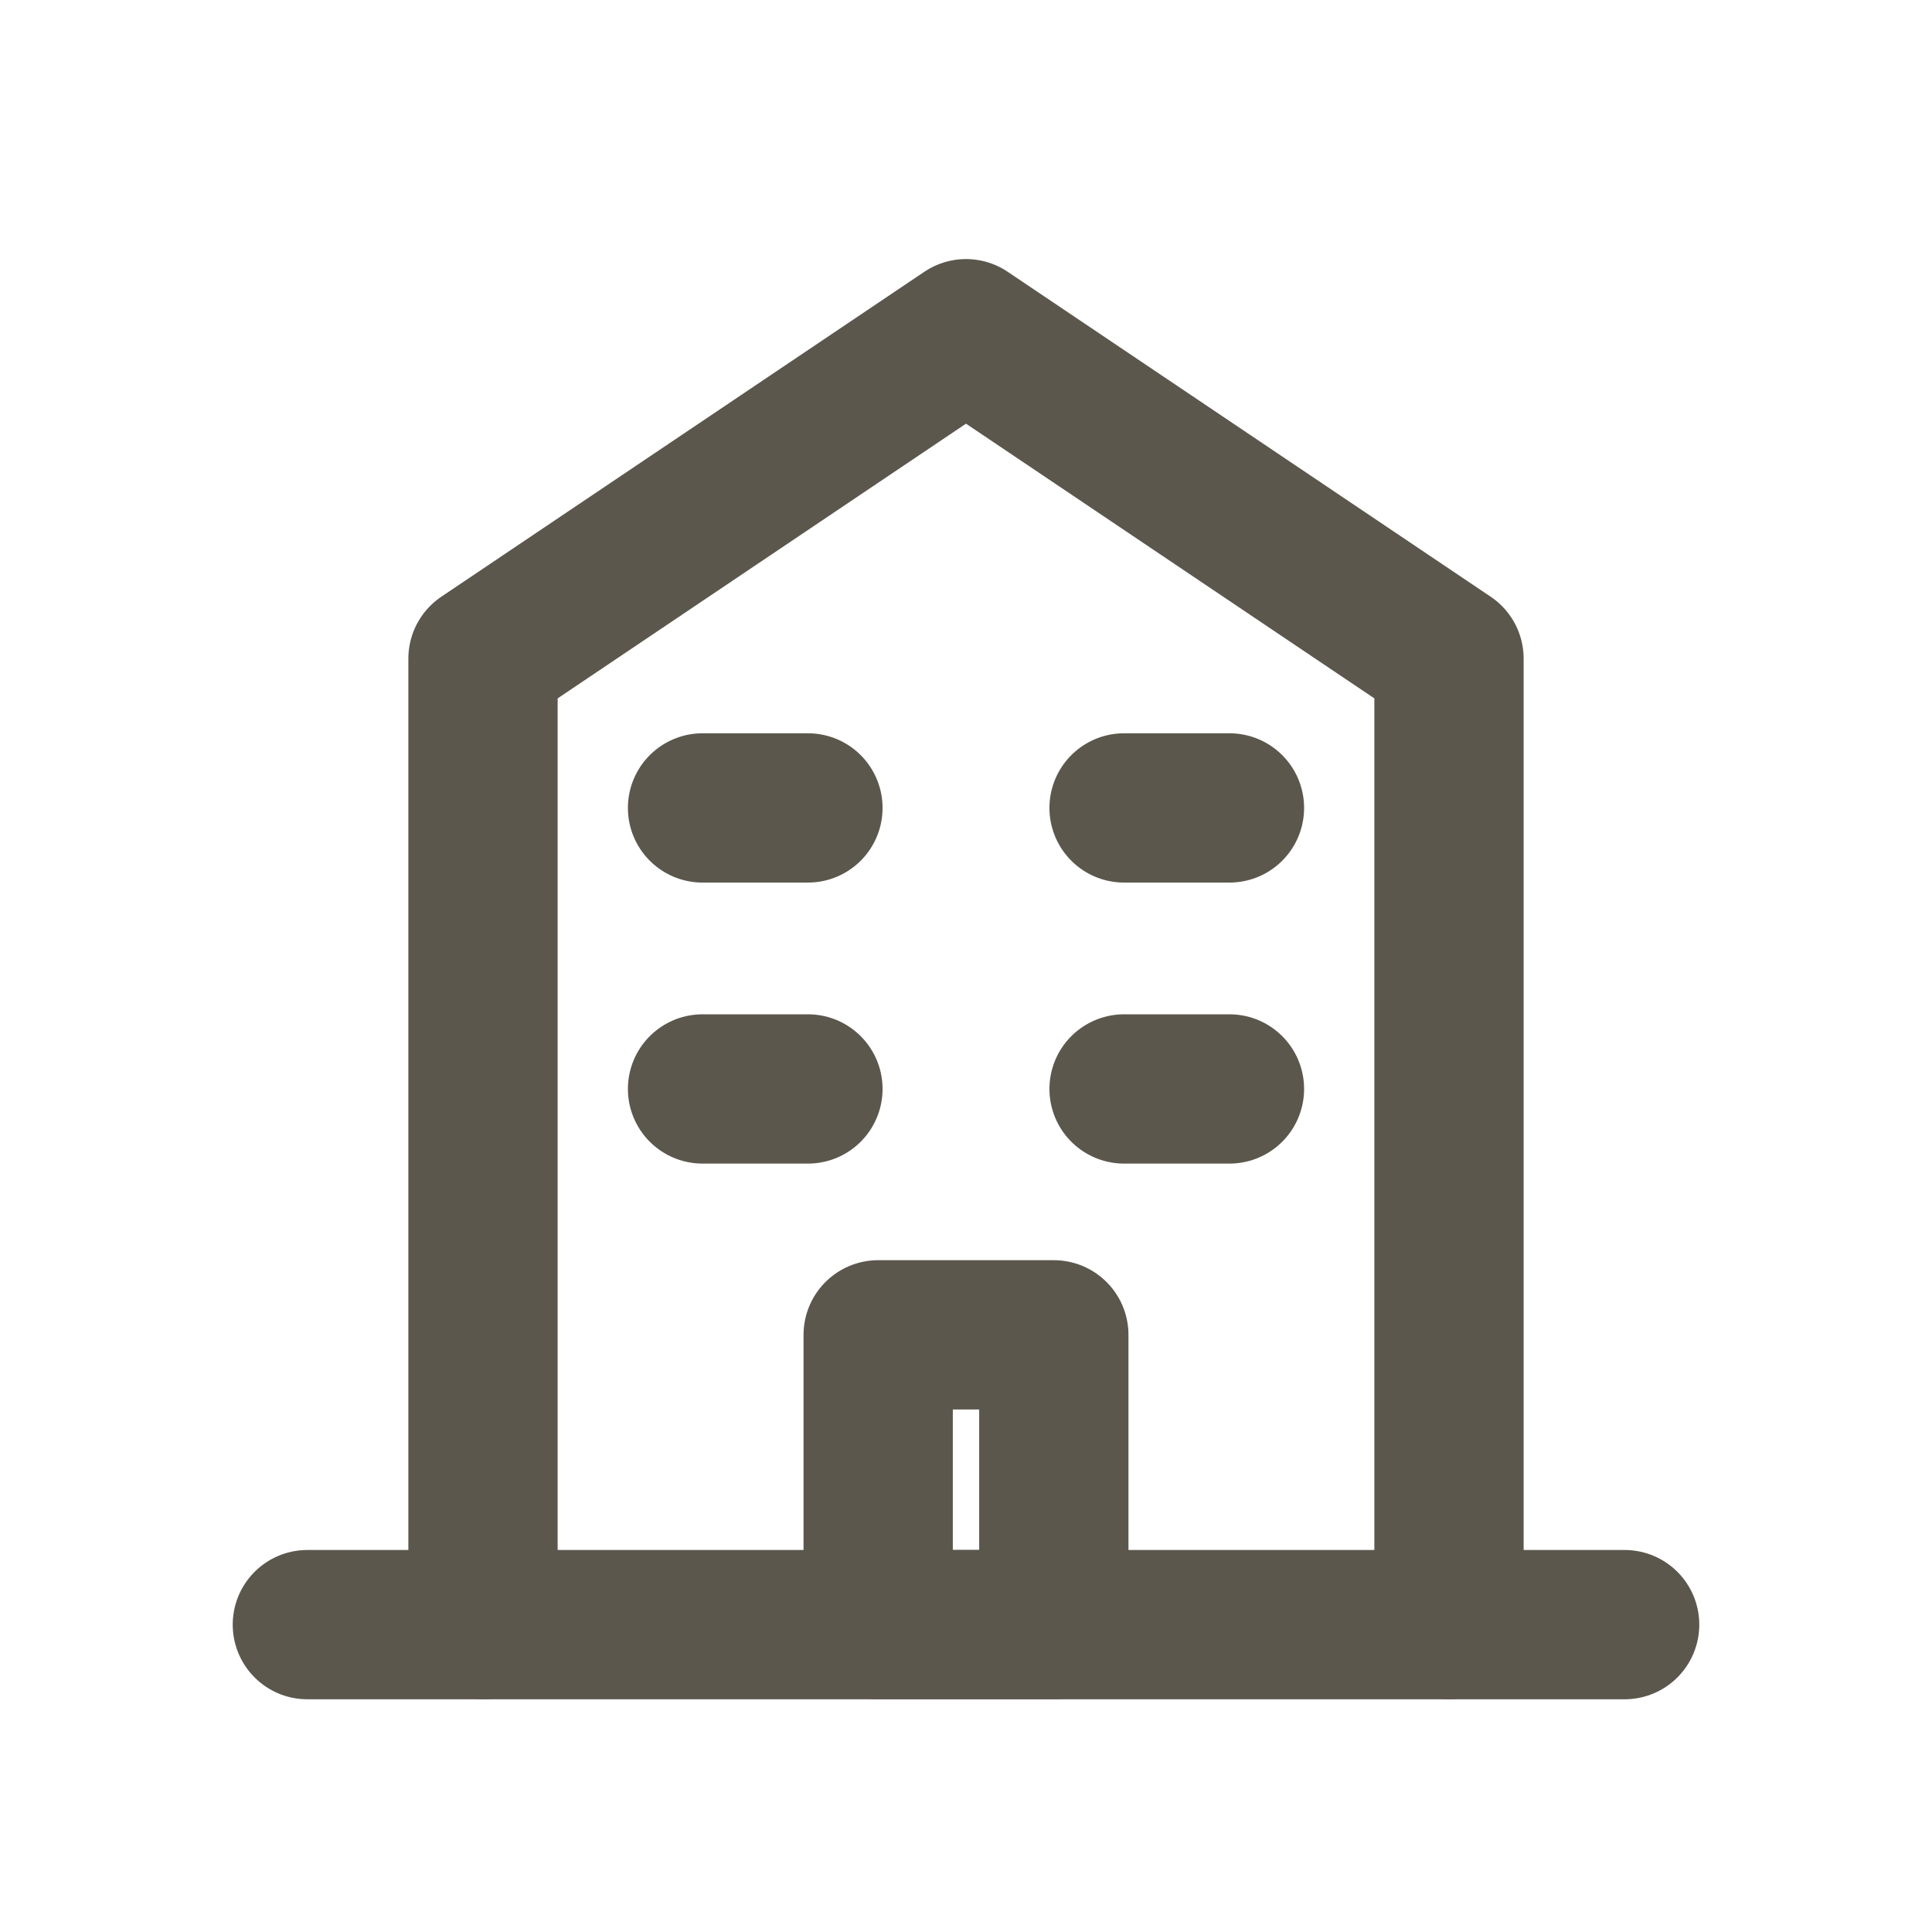
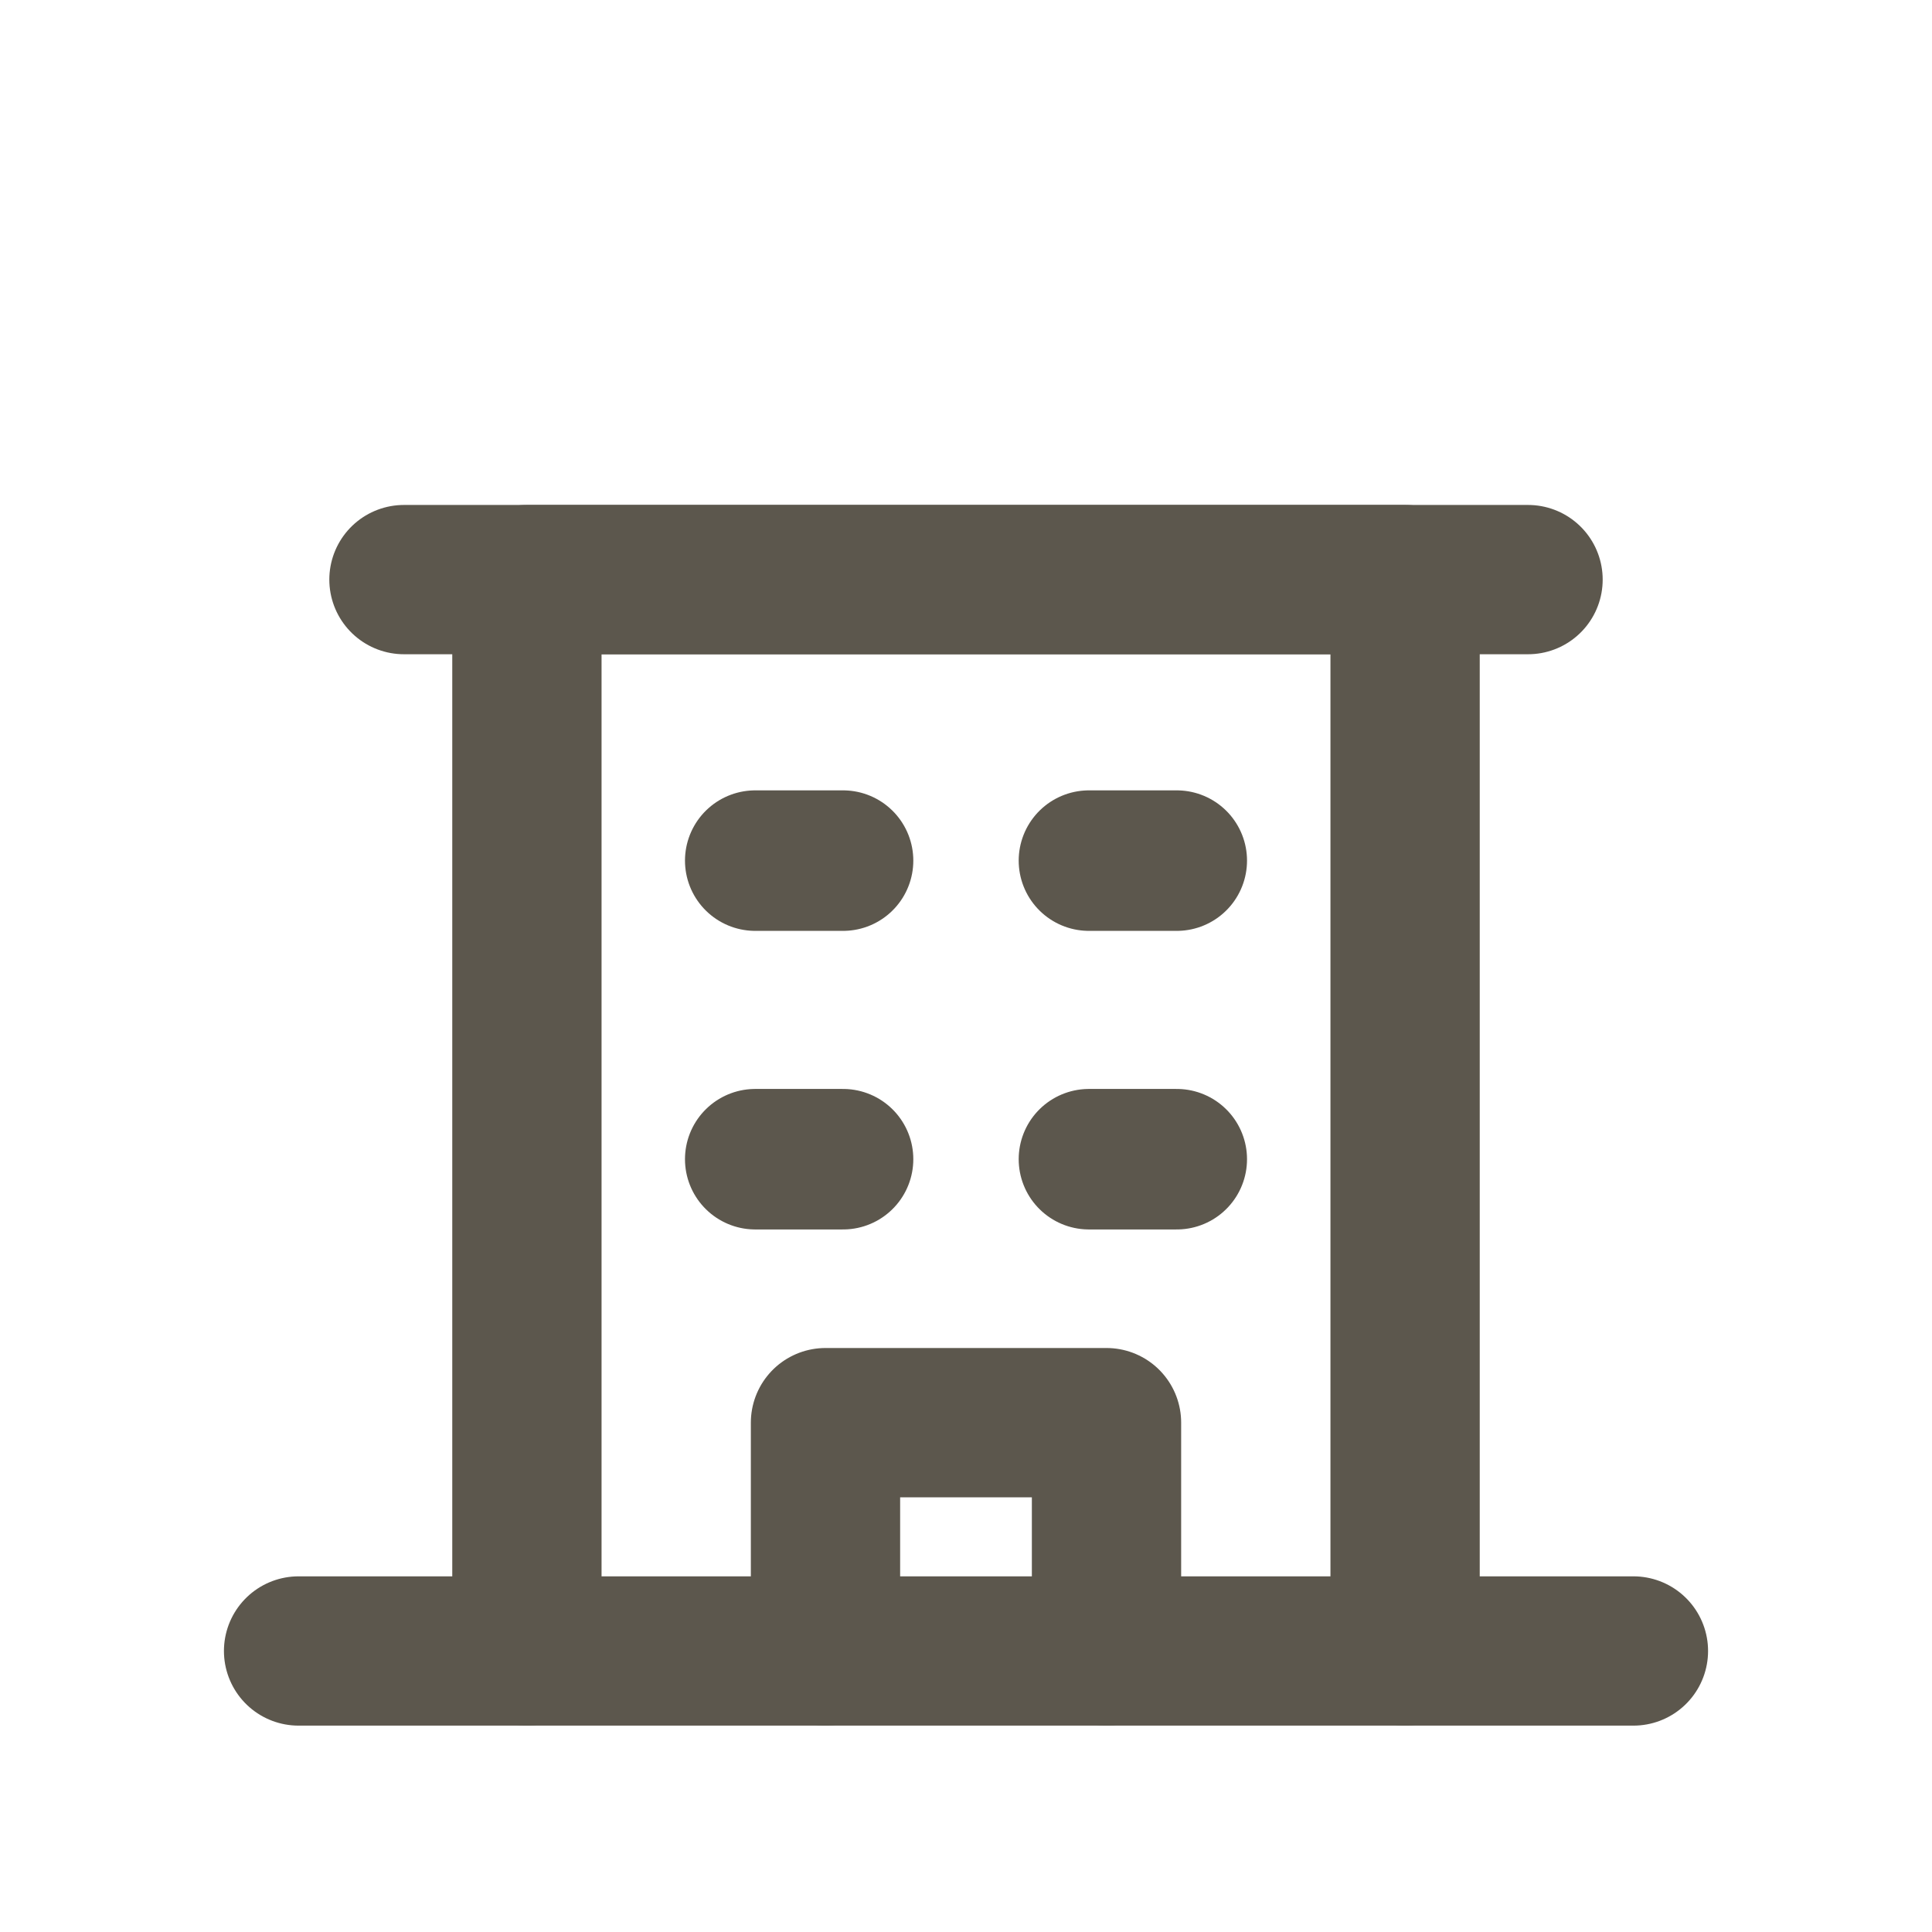
<svg xmlns="http://www.w3.org/2000/svg" width="22" height="22" viewBox="0 0 22 22" fill="none">
  <g id="icon/building">
-     <path d="M3.5 18.5 H18.5" stroke="#5C574D" stroke-width="1.7" stroke-linecap="round" />
-     <path d="M5.5 18.5 V7.5 L11 3.8 L16.5 7.5 V18.5" stroke="#5C574D" stroke-width="1.7" stroke-linecap="round" stroke-linejoin="round" />
-     <path d="M8 9.2 H9.2" stroke="#5C574D" stroke-width="1.7" stroke-linecap="round" />
-     <path d="M12.8 9.2 H14" stroke="#5C574D" stroke-width="1.7" stroke-linecap="round" />
-     <path d="M8 12.4 H9.2" stroke="#5C574D" stroke-width="1.7" stroke-linecap="round" />
-     <path d="M12.8 12.4 H14" stroke="#5C574D" stroke-width="1.7" stroke-linecap="round" />
-     <path d="M10 15.2 H12 V18.5 H10 Z" stroke="#5C574D" stroke-width="1.7" stroke-linejoin="round" />
+     <path d="M3.4 18.8 H18.6" stroke="#5C574D" stroke-width="1.7" stroke-linecap="round" fill="none" />
+     <path d="M6 18.8 V6.6 H16 V18.8" stroke="#5C574D" stroke-width="1.7" stroke-linecap="round" stroke-linejoin="round" fill="none" />
+     <path d="M4.6 6.6 H17.4" stroke="#5C574D" stroke-width="1.7" stroke-linecap="round" fill="none" />
+     <path d="M8.6 9.8 H9.6" stroke="#5C574D" stroke-width="1.6" stroke-linecap="round" fill="none" />
+     <path d="M12.4 9.8 H13.4" stroke="#5C574D" stroke-width="1.6" stroke-linecap="round" fill="none" />
+     <path d="M8.6 13.2 H9.6" stroke="#5C574D" stroke-width="1.6" stroke-linecap="round" fill="none" />
+     <path d="M12.4 13.2 H13.4" stroke="#5C574D" stroke-width="1.6" stroke-linecap="round" fill="none" />
+     <path d="M9.4 18.8 V16.2 H12.6 V18.8" stroke="#5C574D" stroke-width="1.7" stroke-linecap="round" stroke-linejoin="round" fill="none" />
  </g>
</svg>
